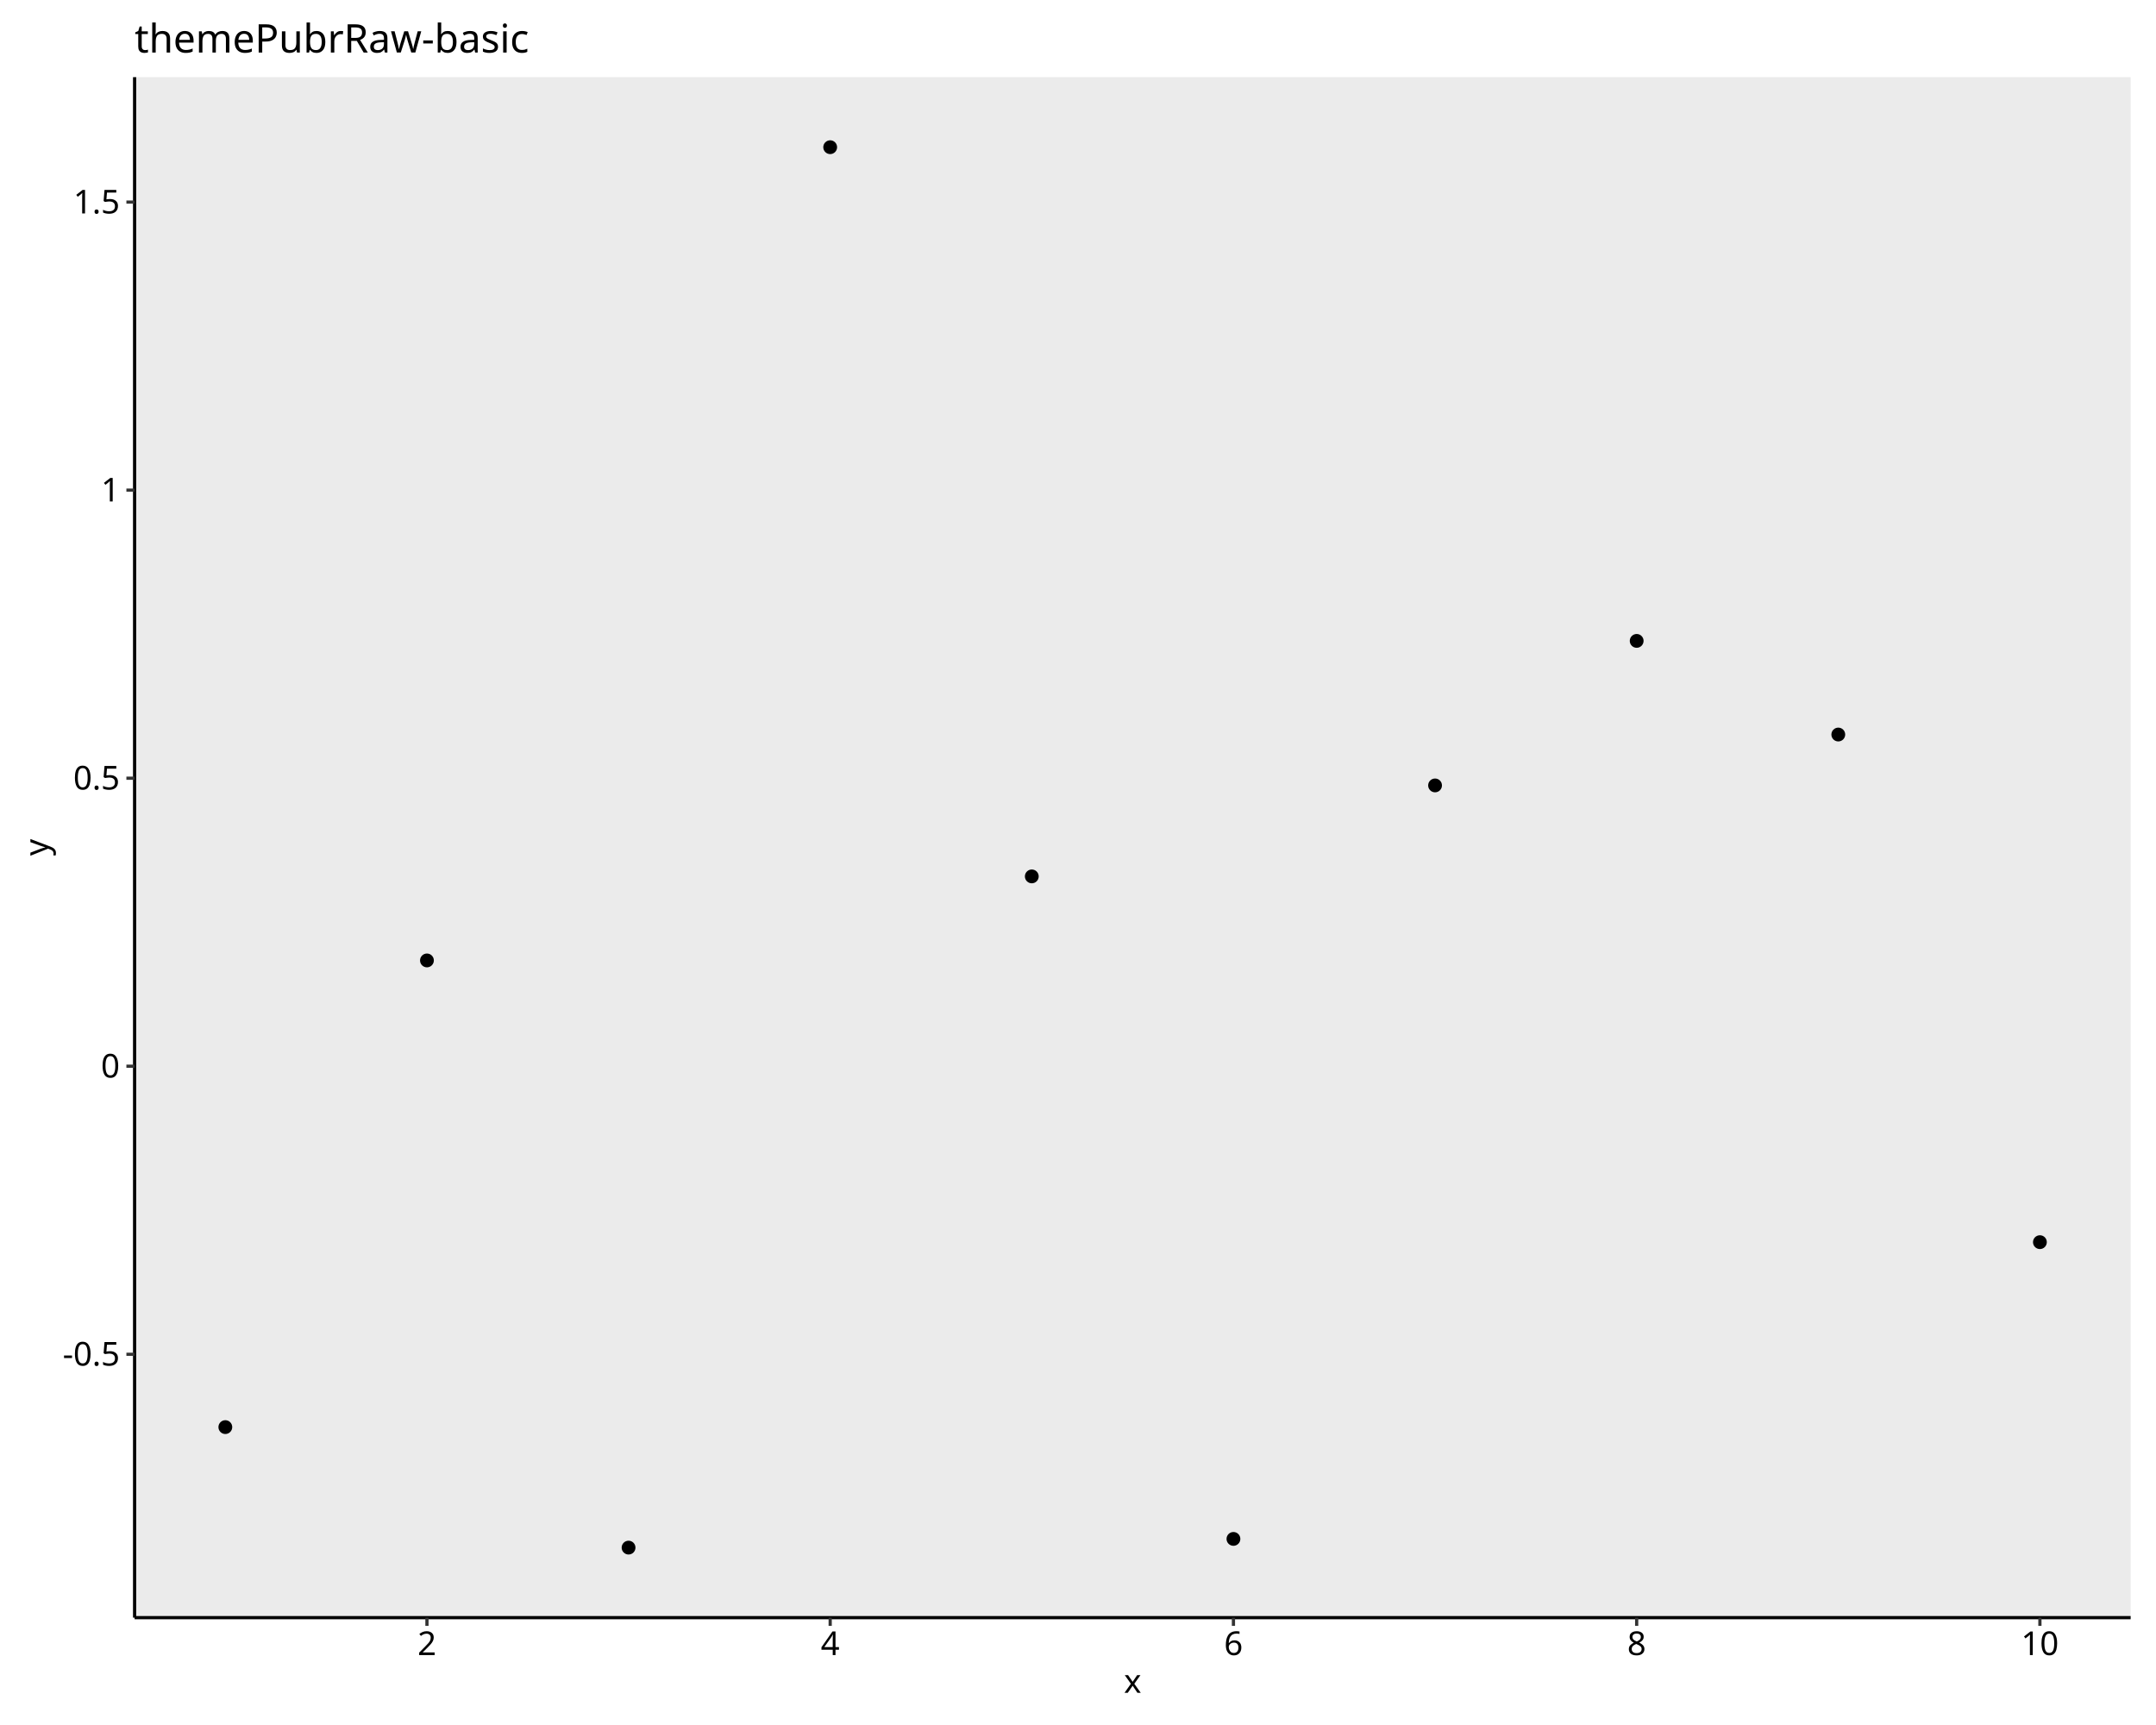
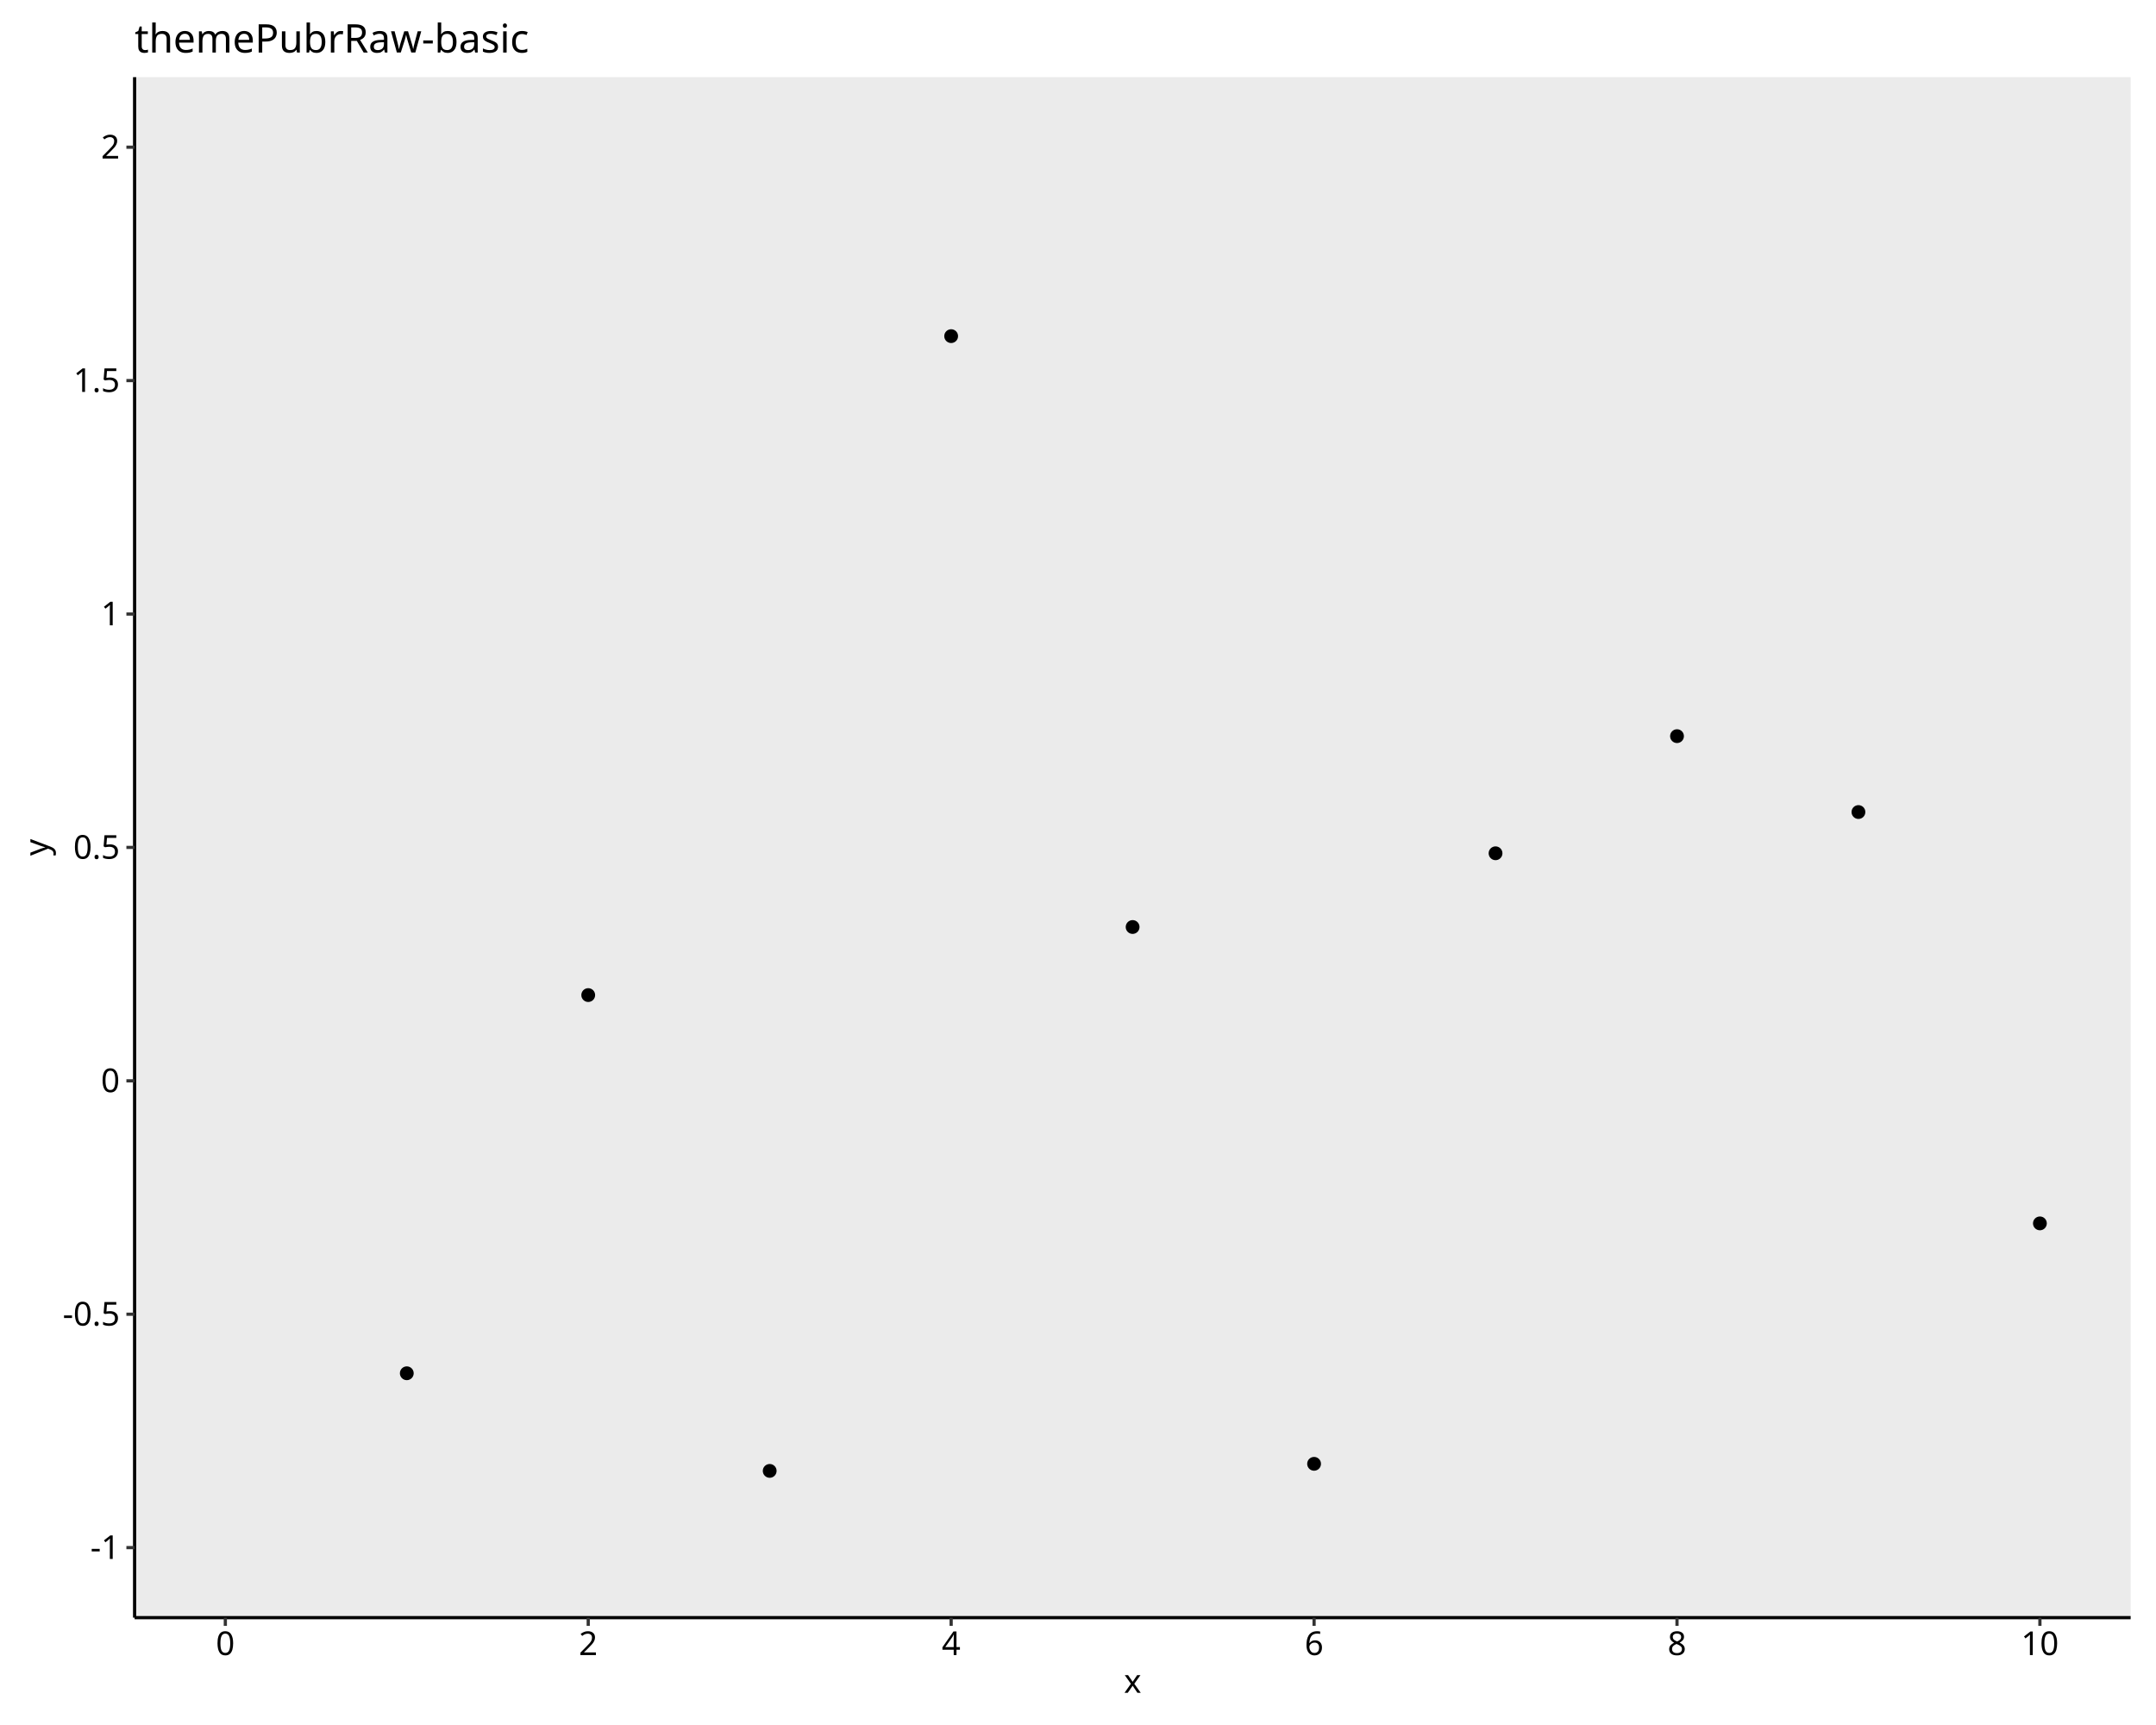
<svg xmlns="http://www.w3.org/2000/svg" class="svglite" data-engine-version="2.0" width="720.00pt" height="576.00pt" viewBox="0 0 720.00 576.00">
  <defs>
    <style type="text/css">
    .svglite line, .svglite polyline, .svglite polygon, .svglite path, .svglite rect, .svglite circle {
      fill: none;
      stroke: #000000;
      stroke-linecap: round;
      stroke-linejoin: round;
      stroke-miterlimit: 10.00;
    }
  </style>
  </defs>
  <rect width="100%" height="100%" style="stroke: none; fill: #FFFFFF;" />
  <defs>
    <clipPath id="cpMC4wMHw3MjAuMDB8MC4wMHw1NzYuMDA=">
      <rect x="0.00" y="0.00" width="720.00" height="576.00" />
    </clipPath>
  </defs>
  <g clip-path="url(#cpMC4wMHw3MjAuMDB8MC4wMHw1NzYuMDA=)">
    <rect x="0.00" y="0.00" width="720.00" height="576.00" style="stroke-width: 1.07; stroke: #FFFFFF; fill: #FFFFFF;" />
  </g>
  <defs>
    <clipPath id="cpNDQuOTV8NzExLjUzfDI1Ljc3fDU0MC4xNQ==">
      <rect x="44.95" y="25.77" width="666.58" height="514.38" />
    </clipPath>
  </defs>
  <g clip-path="url(#cpNDQuOTV8NzExLjUzfDI1Ljc3fDU0MC4xNQ==)">
    <rect x="44.95" y="25.77" width="666.58" height="514.38" style="stroke-width: 1.07; stroke: none; fill: #EBEBEB;" />
-     <circle cx="75.25" cy="476.53" r="1.95" style="stroke-width: 0.71; fill: #000000;" />
-     <circle cx="142.58" cy="320.70" r="1.95" style="stroke-width: 0.71; fill: #000000;" />
-     <circle cx="209.91" cy="516.77" r="1.95" style="stroke-width: 0.71; fill: #000000;" />
-     <circle cx="277.24" cy="49.15" r="1.95" style="stroke-width: 0.71; fill: #000000;" />
-     <circle cx="344.57" cy="292.64" r="1.95" style="stroke-width: 0.71; fill: #000000;" />
-     <circle cx="411.91" cy="513.86" r="1.95" style="stroke-width: 0.71; fill: #000000;" />
-     <circle cx="479.24" cy="262.26" r="1.95" style="stroke-width: 0.71; fill: #000000;" />
-     <circle cx="546.57" cy="214.00" r="1.95" style="stroke-width: 0.71; fill: #000000;" />
-     <circle cx="613.90" cy="245.27" r="1.95" style="stroke-width: 0.71; fill: #000000;" />
-     <circle cx="681.23" cy="414.77" r="1.95" style="stroke-width: 0.71; fill: #000000;" />
+     <circle cx="135.85" cy="458.55" r="1.95" style="stroke-width: 0.71; fill: #000000;" />
+     <circle cx="196.44" cy="332.27" r="1.95" style="stroke-width: 0.71; fill: #000000;" />
+     <circle cx="257.04" cy="491.15" r="1.95" style="stroke-width: 0.71; fill: #000000;" />
+     <circle cx="317.64" cy="112.24" r="1.95" style="stroke-width: 0.71; fill: #000000;" />
+     <circle cx="378.24" cy="309.54" r="1.95" style="stroke-width: 0.71; fill: #000000;" />
+     <circle cx="438.84" cy="488.79" r="1.95" style="stroke-width: 0.71; fill: #000000;" />
+     <circle cx="499.44" cy="284.92" r="1.95" style="stroke-width: 0.71; fill: #000000;" />
+     <circle cx="560.04" cy="245.81" r="1.95" style="stroke-width: 0.71; fill: #000000;" />
+     <circle cx="620.63" cy="271.15" r="1.95" style="stroke-width: 0.71; fill: #000000;" />
+     <circle cx="681.23" cy="408.50" r="1.95" style="stroke-width: 0.71; fill: #000000;" />
  </g>
  <g clip-path="url(#cpMC4wMHw3MjAuMDB8MC4wMHw1NzYuMDA=)">
    <polyline points="44.95,540.15 44.95,25.77 " style="stroke-width: 1.07; stroke-linecap: butt;" />
-     <text x="40.02" y="455.99" text-anchor="end" style="font-size: 11.00px; font-family: sans;" textLength="18.96px" lengthAdjust="spacingAndGlyphs">-0.5</text>
-     <text x="40.02" y="359.81" text-anchor="end" style="font-size: 11.00px; font-family: sans;" textLength="6.12px" lengthAdjust="spacingAndGlyphs">0</text>
-     <text x="40.02" y="263.63" text-anchor="end" style="font-size: 11.00px; font-family: sans;" textLength="15.29px" lengthAdjust="spacingAndGlyphs">0.5</text>
-     <text x="40.02" y="167.45" text-anchor="end" style="font-size: 11.00px; font-family: sans;" textLength="6.12px" lengthAdjust="spacingAndGlyphs">1</text>
-     <text x="40.02" y="71.27" text-anchor="end" style="font-size: 11.00px; font-family: sans;" textLength="15.29px" lengthAdjust="spacingAndGlyphs">1.5</text>
-     <polyline points="42.21,452.21 44.95,452.21 " style="stroke-width: 1.07; stroke: #333333; stroke-linecap: butt;" />
-     <polyline points="42.21,356.03 44.95,356.03 " style="stroke-width: 1.07; stroke: #333333; stroke-linecap: butt;" />
-     <polyline points="42.21,259.85 44.95,259.85 " style="stroke-width: 1.07; stroke: #333333; stroke-linecap: butt;" />
-     <polyline points="42.21,163.66 44.95,163.66 " style="stroke-width: 1.07; stroke: #333333; stroke-linecap: butt;" />
-     <polyline points="42.21,67.48 44.95,67.48 " style="stroke-width: 1.07; stroke: #333333; stroke-linecap: butt;" />
+     <text x="40.02" y="520.56" text-anchor="end" style="font-size: 11.00px; font-family: sans;" textLength="9.78px" lengthAdjust="spacingAndGlyphs">-1</text>
+     <text x="40.02" y="442.62" text-anchor="end" style="font-size: 11.00px; font-family: sans;" textLength="18.96px" lengthAdjust="spacingAndGlyphs">-0.5</text>
+     <text x="40.02" y="364.68" text-anchor="end" style="font-size: 11.00px; font-family: sans;" textLength="6.12px" lengthAdjust="spacingAndGlyphs">0</text>
+     <text x="40.02" y="286.75" text-anchor="end" style="font-size: 11.00px; font-family: sans;" textLength="15.29px" lengthAdjust="spacingAndGlyphs">0.5</text>
+     <text x="40.02" y="208.81" text-anchor="end" style="font-size: 11.00px; font-family: sans;" textLength="6.12px" lengthAdjust="spacingAndGlyphs">1</text>
+     <text x="40.02" y="130.87" text-anchor="end" style="font-size: 11.00px; font-family: sans;" textLength="15.29px" lengthAdjust="spacingAndGlyphs">1.5</text>
+     <text x="40.02" y="52.94" text-anchor="end" style="font-size: 11.00px; font-family: sans;" textLength="6.12px" lengthAdjust="spacingAndGlyphs">2</text>
+     <polyline points="42.21,516.77 44.95,516.77 " style="stroke-width: 1.07; stroke: #333333; stroke-linecap: butt;" />
+     <polyline points="42.21,438.84 44.95,438.84 " style="stroke-width: 1.07; stroke: #333333; stroke-linecap: butt;" />
+     <polyline points="42.21,360.90 44.95,360.90 " style="stroke-width: 1.07; stroke: #333333; stroke-linecap: butt;" />
+     <polyline points="42.21,282.96 44.95,282.96 " style="stroke-width: 1.07; stroke: #333333; stroke-linecap: butt;" />
+     <polyline points="42.21,205.03 44.95,205.03 " style="stroke-width: 1.07; stroke: #333333; stroke-linecap: butt;" />
+     <polyline points="42.21,127.09 44.95,127.09 " style="stroke-width: 1.07; stroke: #333333; stroke-linecap: butt;" />
+     <polyline points="42.21,49.15 44.95,49.15 " style="stroke-width: 1.07; stroke: #333333; stroke-linecap: butt;" />
    <polyline points="44.95,540.15 711.53,540.15 " style="stroke-width: 1.07; stroke-linecap: butt;" />
-     <polyline points="142.58,542.89 142.58,540.15 " style="stroke-width: 1.07; stroke: #333333; stroke-linecap: butt;" />
-     <polyline points="277.24,542.89 277.24,540.15 " style="stroke-width: 1.07; stroke: #333333; stroke-linecap: butt;" />
-     <polyline points="411.91,542.89 411.91,540.15 " style="stroke-width: 1.07; stroke: #333333; stroke-linecap: butt;" />
-     <polyline points="546.57,542.89 546.57,540.15 " style="stroke-width: 1.07; stroke: #333333; stroke-linecap: butt;" />
+     <polyline points="75.25,542.89 75.25,540.15 " style="stroke-width: 1.07; stroke: #333333; stroke-linecap: butt;" />
+     <polyline points="196.44,542.89 196.44,540.15 " style="stroke-width: 1.07; stroke: #333333; stroke-linecap: butt;" />
+     <polyline points="317.64,542.89 317.64,540.15 " style="stroke-width: 1.07; stroke: #333333; stroke-linecap: butt;" />
+     <polyline points="438.84,542.89 438.84,540.15 " style="stroke-width: 1.07; stroke: #333333; stroke-linecap: butt;" />
+     <polyline points="560.04,542.89 560.04,540.15 " style="stroke-width: 1.07; stroke: #333333; stroke-linecap: butt;" />
    <polyline points="681.23,542.89 681.23,540.15 " style="stroke-width: 1.07; stroke: #333333; stroke-linecap: butt;" />
-     <text x="142.58" y="552.65" text-anchor="middle" style="font-size: 11.00px; font-family: sans;" textLength="6.12px" lengthAdjust="spacingAndGlyphs">2</text>
-     <text x="277.24" y="552.65" text-anchor="middle" style="font-size: 11.00px; font-family: sans;" textLength="6.12px" lengthAdjust="spacingAndGlyphs">4</text>
-     <text x="411.91" y="552.65" text-anchor="middle" style="font-size: 11.00px; font-family: sans;" textLength="6.12px" lengthAdjust="spacingAndGlyphs">6</text>
-     <text x="546.57" y="552.65" text-anchor="middle" style="font-size: 11.00px; font-family: sans;" textLength="6.12px" lengthAdjust="spacingAndGlyphs">8</text>
+     <text x="75.25" y="552.65" text-anchor="middle" style="font-size: 11.00px; font-family: sans;" textLength="6.12px" lengthAdjust="spacingAndGlyphs">0</text>
+     <text x="196.44" y="552.65" text-anchor="middle" style="font-size: 11.00px; font-family: sans;" textLength="6.12px" lengthAdjust="spacingAndGlyphs">2</text>
+     <text x="317.64" y="552.65" text-anchor="middle" style="font-size: 11.00px; font-family: sans;" textLength="6.12px" lengthAdjust="spacingAndGlyphs">4</text>
+     <text x="438.84" y="552.65" text-anchor="middle" style="font-size: 11.00px; font-family: sans;" textLength="6.12px" lengthAdjust="spacingAndGlyphs">6</text>
+     <text x="560.04" y="552.65" text-anchor="middle" style="font-size: 11.00px; font-family: sans;" textLength="6.12px" lengthAdjust="spacingAndGlyphs">8</text>
    <text x="681.23" y="552.65" text-anchor="middle" style="font-size: 11.00px; font-family: sans;" textLength="12.24px" lengthAdjust="spacingAndGlyphs">10</text>
    <text x="378.24" y="565.25" text-anchor="middle" style="font-size: 11.00px; font-family: sans;" textLength="5.50px" lengthAdjust="spacingAndGlyphs">x</text>
    <text transform="translate(16.04,282.96) rotate(-90)" text-anchor="middle" style="font-size: 11.00px; font-family: sans;" textLength="5.50px" lengthAdjust="spacingAndGlyphs">y</text>
    <text x="44.95" y="17.55" style="font-size: 13.20px; font-family: sans;" textLength="126.21px" lengthAdjust="spacingAndGlyphs">themePubrRaw-basic</text>
  </g>
</svg>
